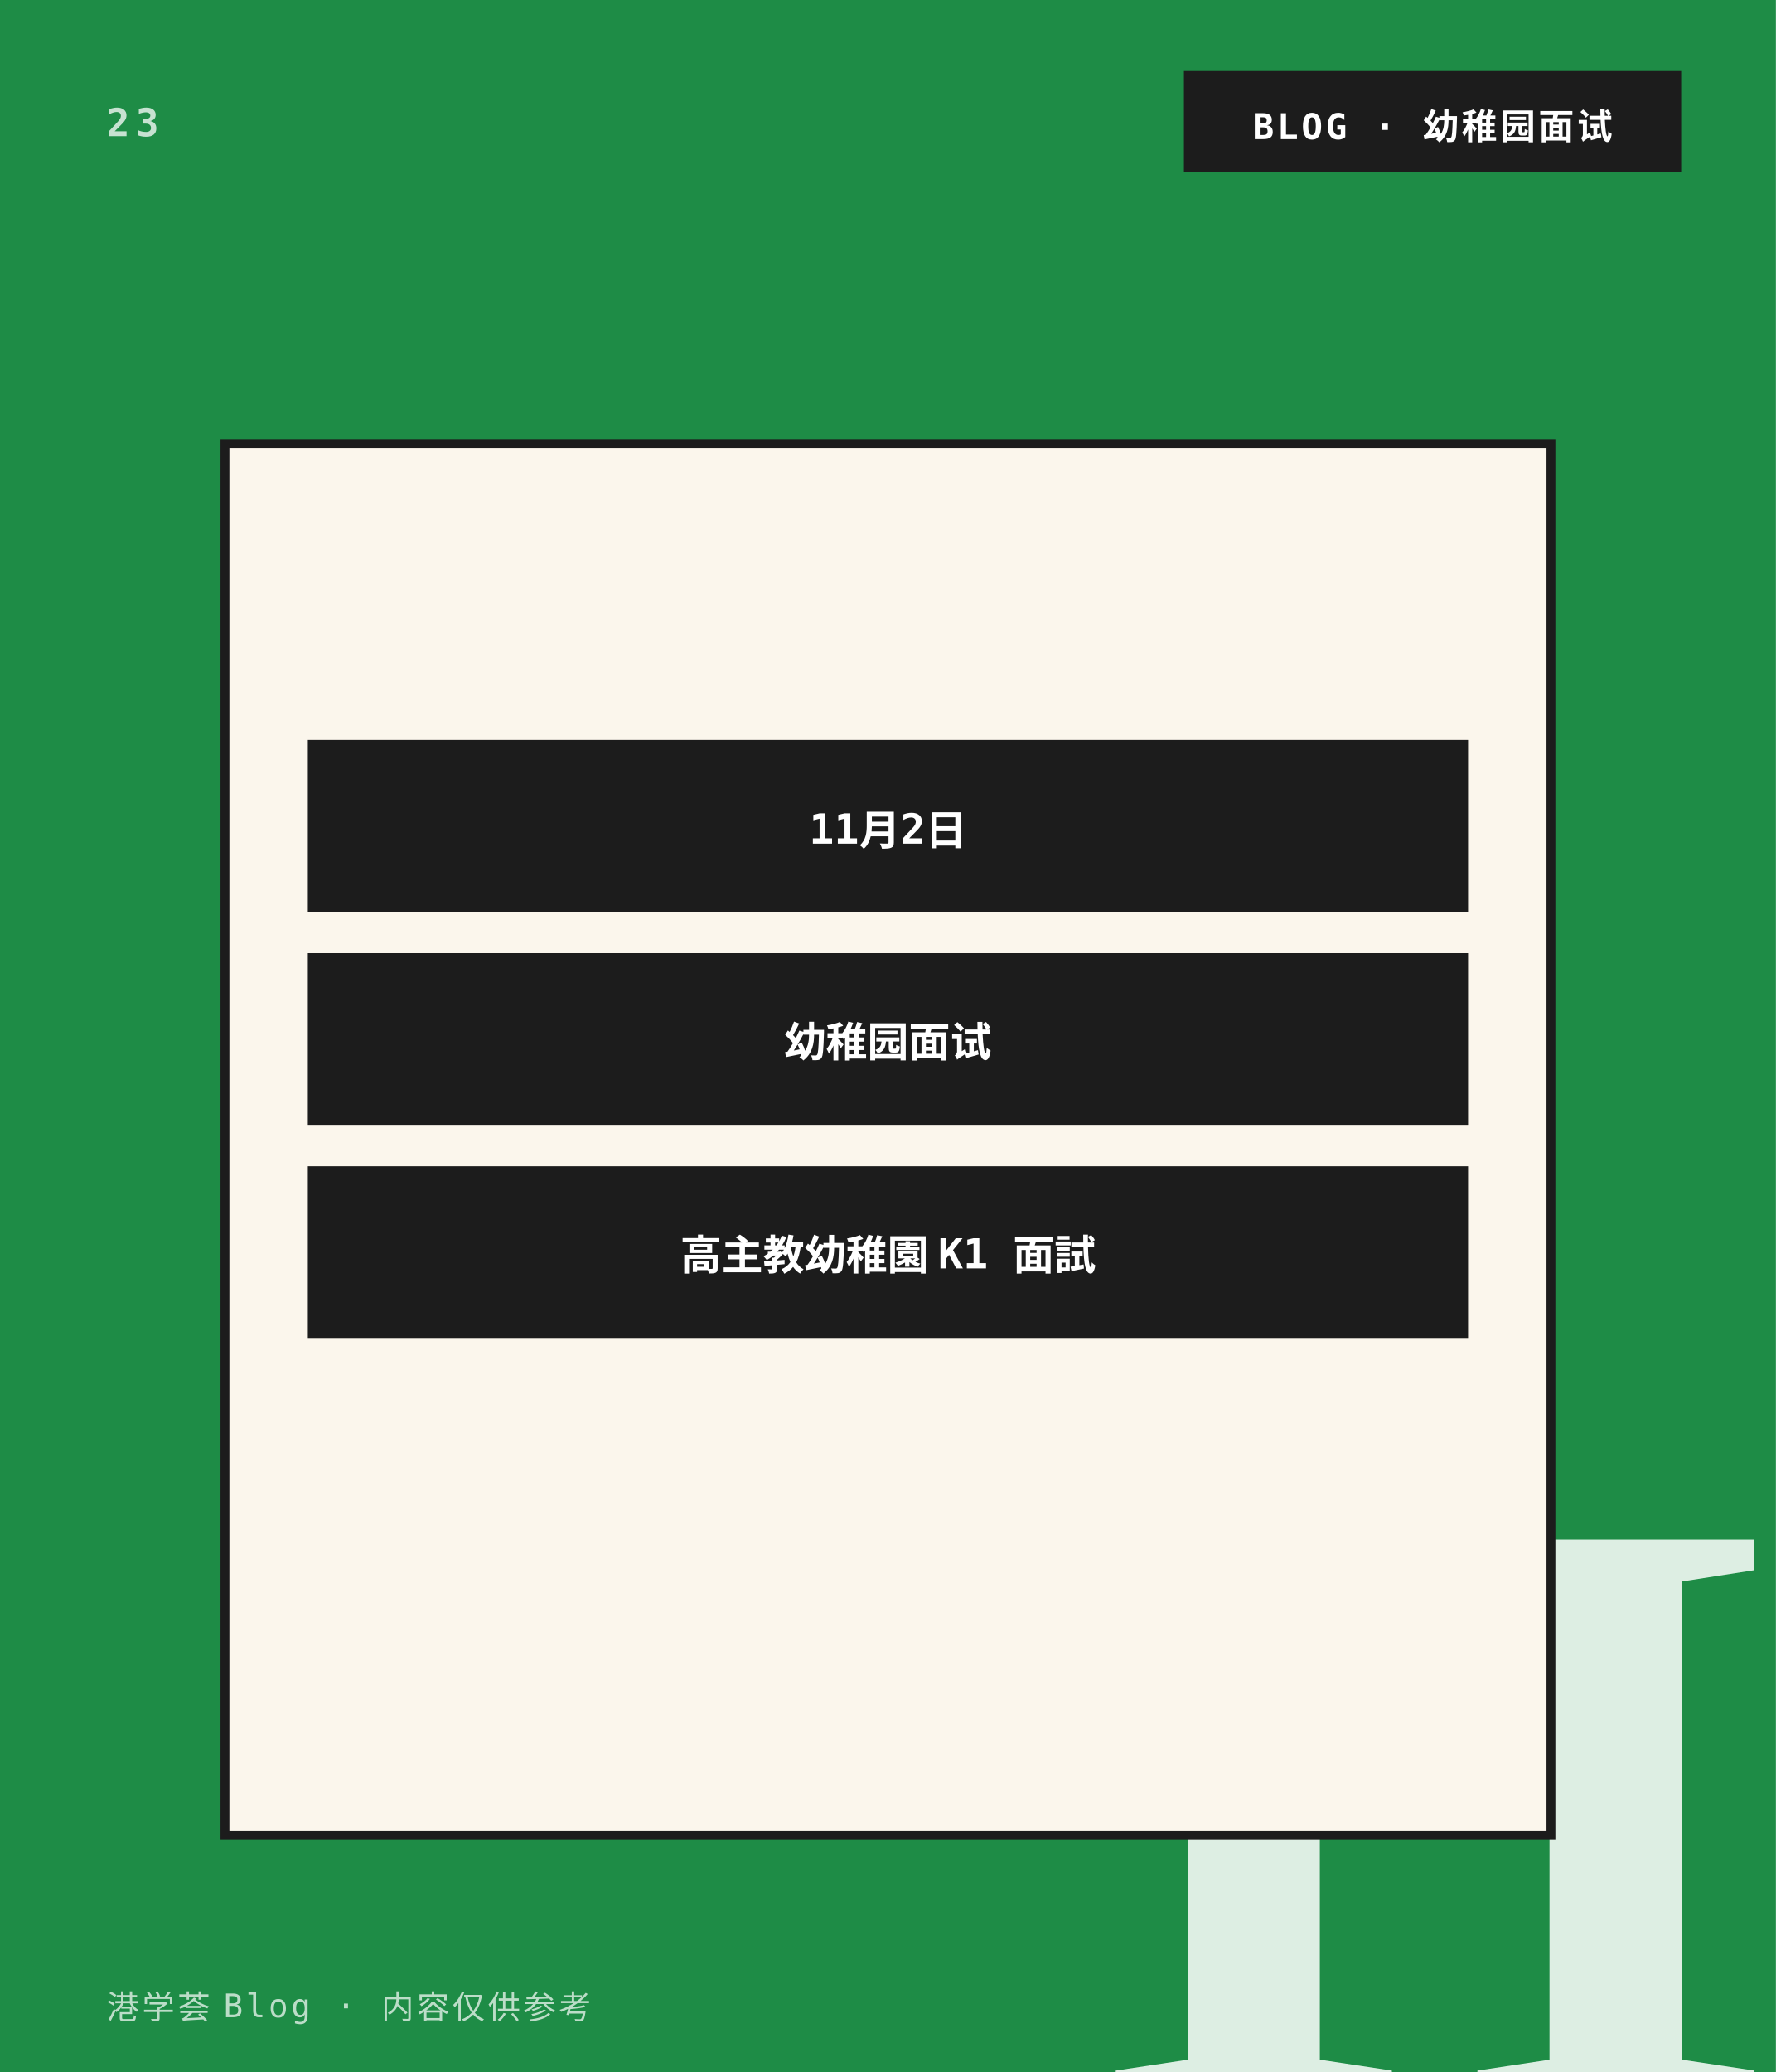
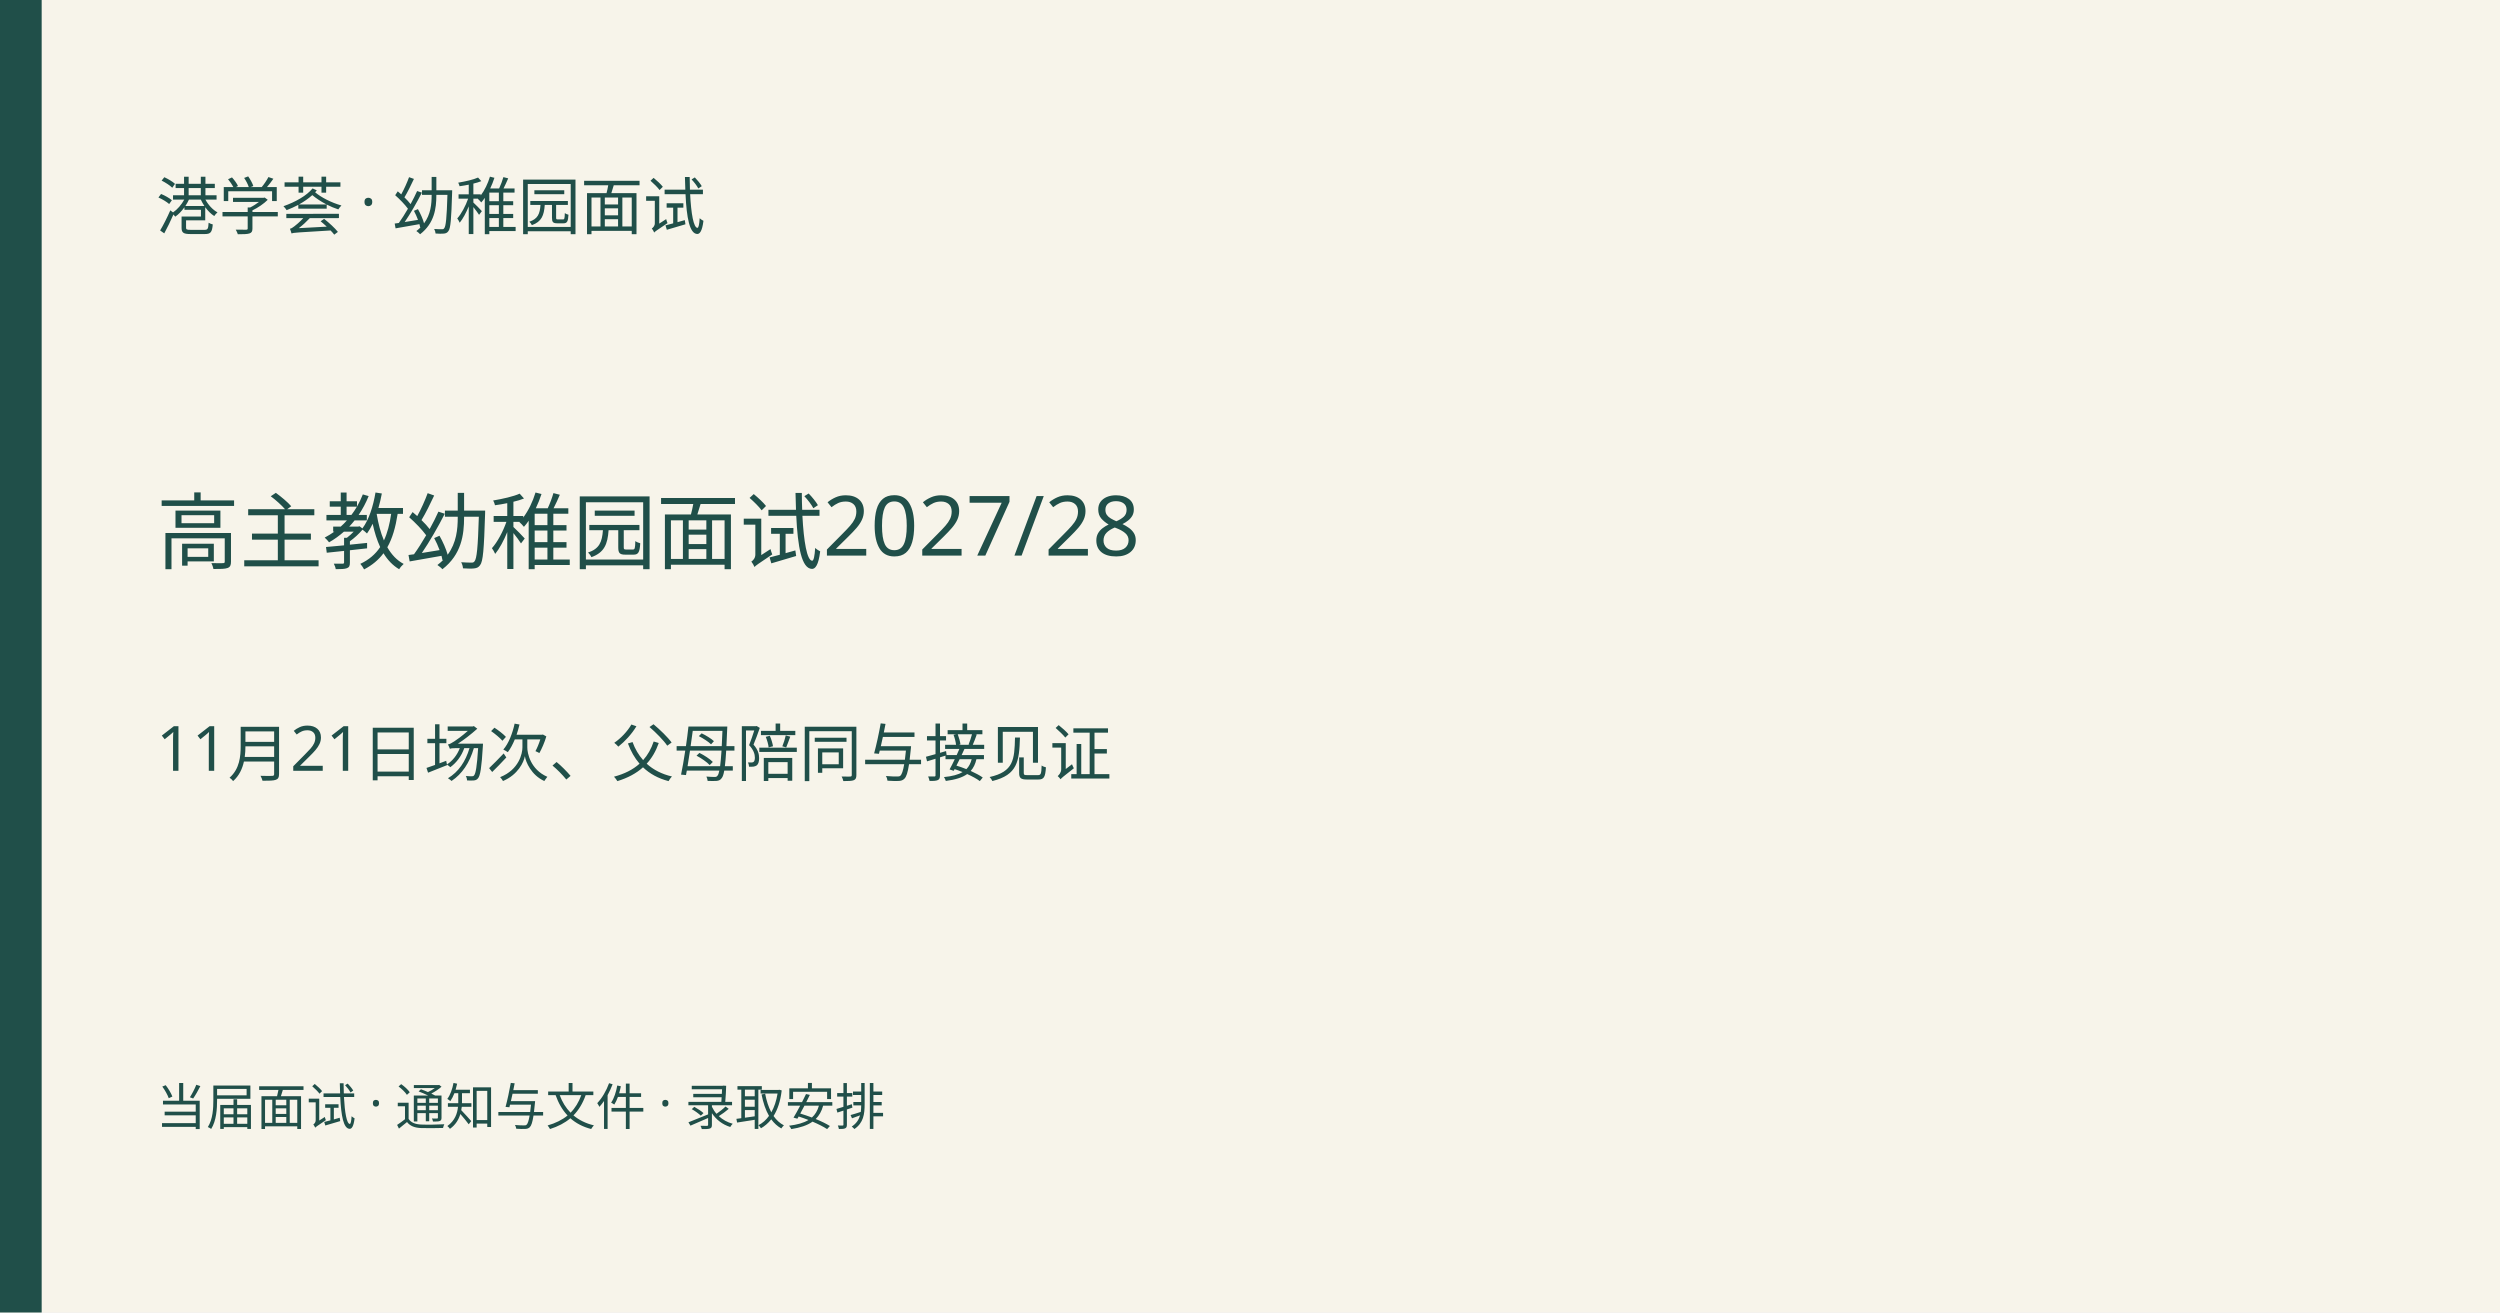
- <svg xmlns="http://www.w3.org/2000/svg" width="600" height="700" viewBox="0 0 600 700">
-   <rect width="600" height="700" fill="#1E8C46" />
-   <rect x="400" y="24" width="168" height="34" fill="#1C1C1C" />
-   <text x="484" y="47" text-anchor="middle" font-family="ui-monospace, Menlo, monospace" font-size="12" font-weight="800" fill="#FFFFFF" letter-spacing="1">BLOG · 幼稚园面试</text>
-   <text x="372" y="710" font-family="Georgia, 'Times New Roman', serif" font-size="290" font-weight="800" fill="rgba(255,255,255,.85)" letter-spacing="-16">H</text>
-   <text x="36" y="46" font-family="ui-monospace, Menlo, monospace" font-size="13" font-weight="600" fill="rgba(255,255,255,.75)" letter-spacing="2">23</text>
-   <rect x="76" y="150" width="448" height="470" fill="#FBF6EC" stroke="#1C1C1C" stroke-width="3" />
-   <rect x="104" y="250" width="392" height="58" fill="#1C1C1C" />
-   <text x="300" y="285" text-anchor="middle" font-family="ui-monospace, Menlo, monospace" font-size="14" font-weight="800" fill="#FFFFFF">11月2日</text>
-   <rect x="104" y="322" width="392" height="58" fill="#1C1C1C" />
-   <text x="300" y="357" text-anchor="middle" font-family="ui-monospace, Menlo, monospace" font-size="14" font-weight="800" fill="#FFFFFF">幼稚园面试</text>
-   <rect x="104" y="394" width="392" height="58" fill="#1C1C1C" />
-   <text x="300" y="429" text-anchor="middle" font-family="ui-monospace, Menlo, monospace" font-size="14" font-weight="800" fill="#FFFFFF">高主教幼稚園 K1 面試</text>
-   <text x="36" y="682" font-family="ui-monospace, Menlo, monospace" font-size="11" fill="rgba(255,255,255,.7)" letter-spacing="1">港学荟 Blog · 内容仅供参考</text>
+ <svg xmlns="http://www.w3.org/2000/svg" width="1200" height="630">
+   <rect width="1200" height="630" fill="#f7f4ea" />
+   <rect width="20" height="630" fill="#204f49" />
+   <g font-family="PingFang SC,sans-serif" fill="#204f49">
+     <text x="75" y="110" font-size="30">港学荟 · 幼稚园面试</text>
+     <text x="75" y="270" font-size="40">高主教幼稚园面试2027/28</text>
+     <text x="75" y="370" font-size="30">11月21日场次、父母陪同与接见证</text>
+     <text x="75" y="540" font-size="24">当届面试 · 通知与文件 · 录取安排</text>
+   </g>
</svg>
